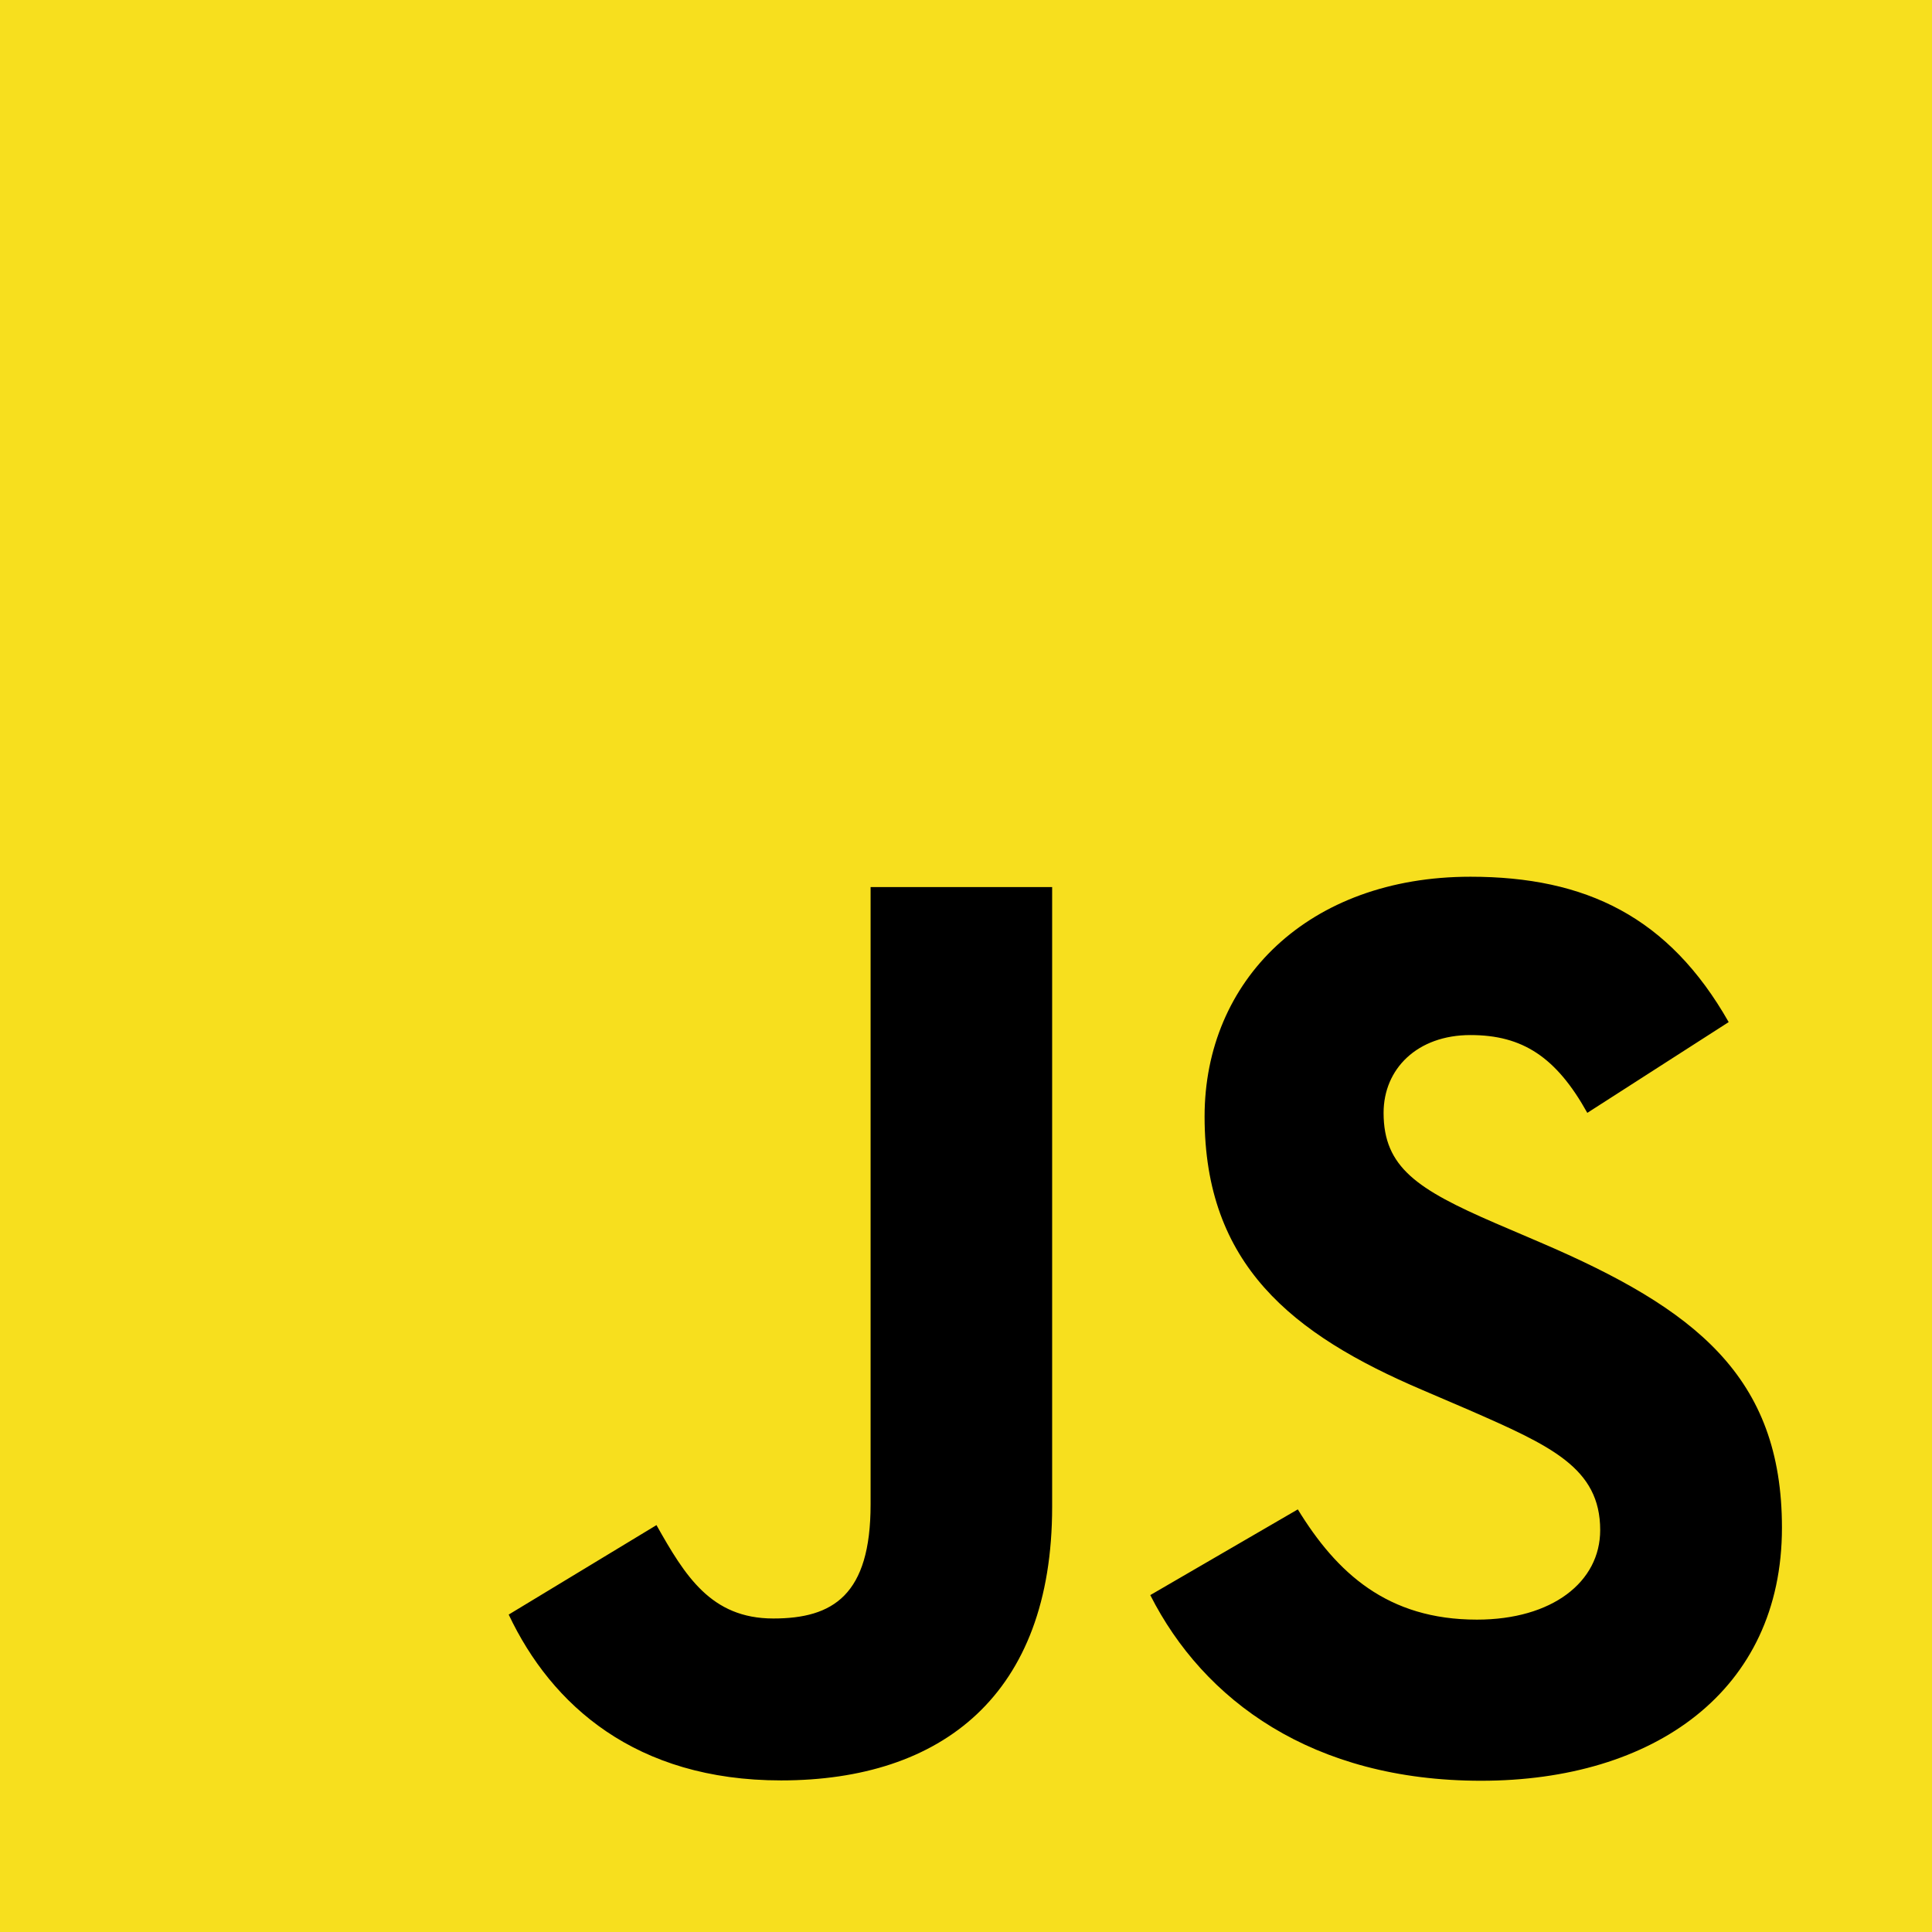
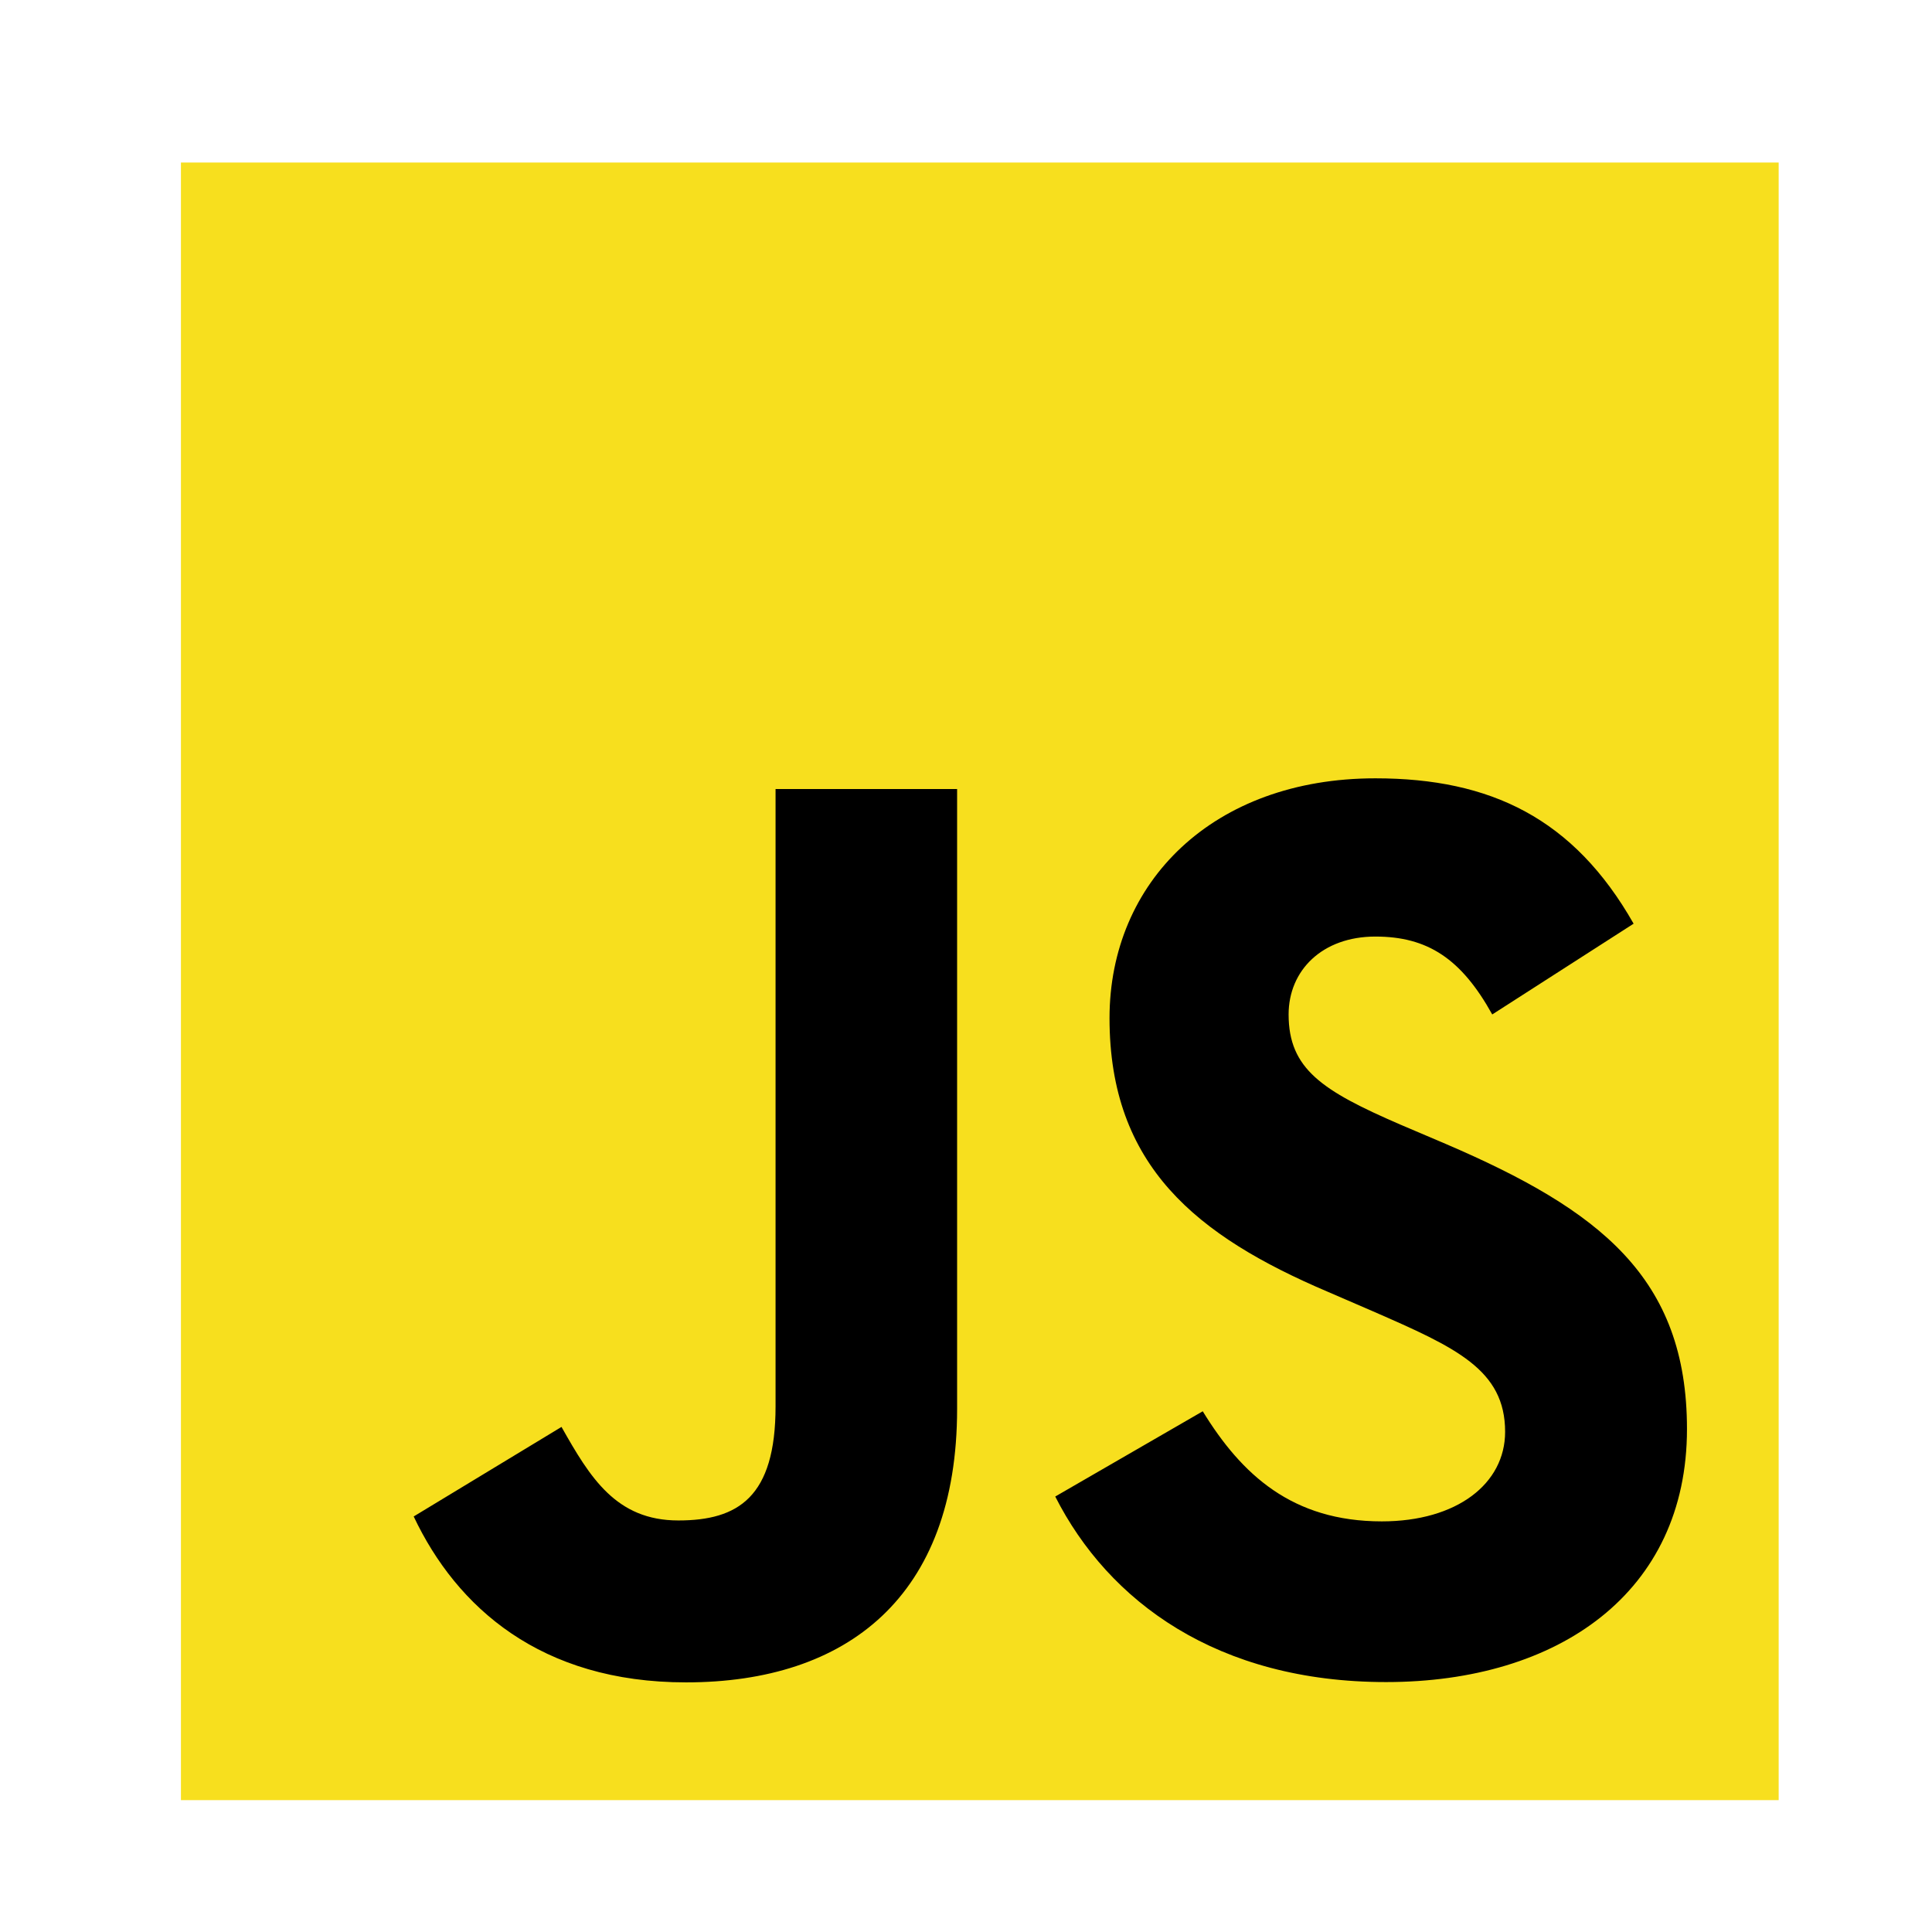
<svg xmlns="http://www.w3.org/2000/svg" viewBox="0 0 630 630">
-   <rect width="630" height="630" fill="#f7df1e" />
-   <path d="m423.2 492.19c12.69 20.72 29.2 35.95 58.4 35.95 24.53 0 40.2-12.26 40.2-29.2 0-20.3-16.1-27.49-43.1-39.3l-14.8-6.35c-42.72-18.2-71.1-41-71.1-89.2 0-44.4 33.83-78.2 86.7-78.2 37.64 0 64.7 13.1 84.2 47.4l-46.1 29.6c-10.15-18.2-21.1-25.37-38.1-25.37-17.34 0-28.33 11-28.33 25.37 0 17.76 11 24.95 36.4 35.95l14.8 6.34c50.3 21.57 78.7 43.56 78.7 93 0 53.3-41.87 82.5-98.1 82.5-54.98 0-90.5-26.2-107.88-60.54zm-209.13 5.13c9.3 16.5 17.76 30.45 38.1 30.45 19.45 0 31.72-7.61 31.72-37.2v-201.3h59.2v202.1c0 61.3-35.94 89.2-88.4 89.2-47.4 0-74.85-24.53-88.81-54.075z" />
+   <rect x="59" y="53" width="521" height="534" fill="#f7df1e" />
+   <path d="M 392.2 460.2 c 12.7 20.7 29.2 35.9 58.4 35.9 c 24.5 0 40.2 -12.3 40.2 -29.2 c 0 -20.3 -16.1 -27.5 -43.1 -39.3 l -14.8 -6.4 c -42.7 -18.2 -71.1 -41 -71.1 -89.2 c 0 -44.4 33.8 -78.2 86.7 -78.2 c 37.6 0 64.7 13.1 84.2 47.4 l -46.1 29.6 c -10.1 -18.2 -21.1 -25.4 -38.1 -25.4 c -17.3 0 -28.3 11 -28.3 25.4 c 0 17.8 11 24.9 36.4 35.9 l 14.8 6.3 c 50.3 21.6 78.7 43.6 78.7 93 c 0 53.3 -41.9 82.5 -98.1 82.5 c -55 0 -90.5 -26.2 -107.9 -60.5 z m -209.1 5.1 c 9.3 16.5 17.8 30.5 38.1 30.5 c 19.5 0 31.7 -7.6 31.7 -37.2 v -201.3 h 59.2 v 202.1 c 0 61.3 -35.9 89.2 -88.4 89.2 c -47.4 0 -74.8 -24.5 -88.8 -54.1 z" />
</svg>
